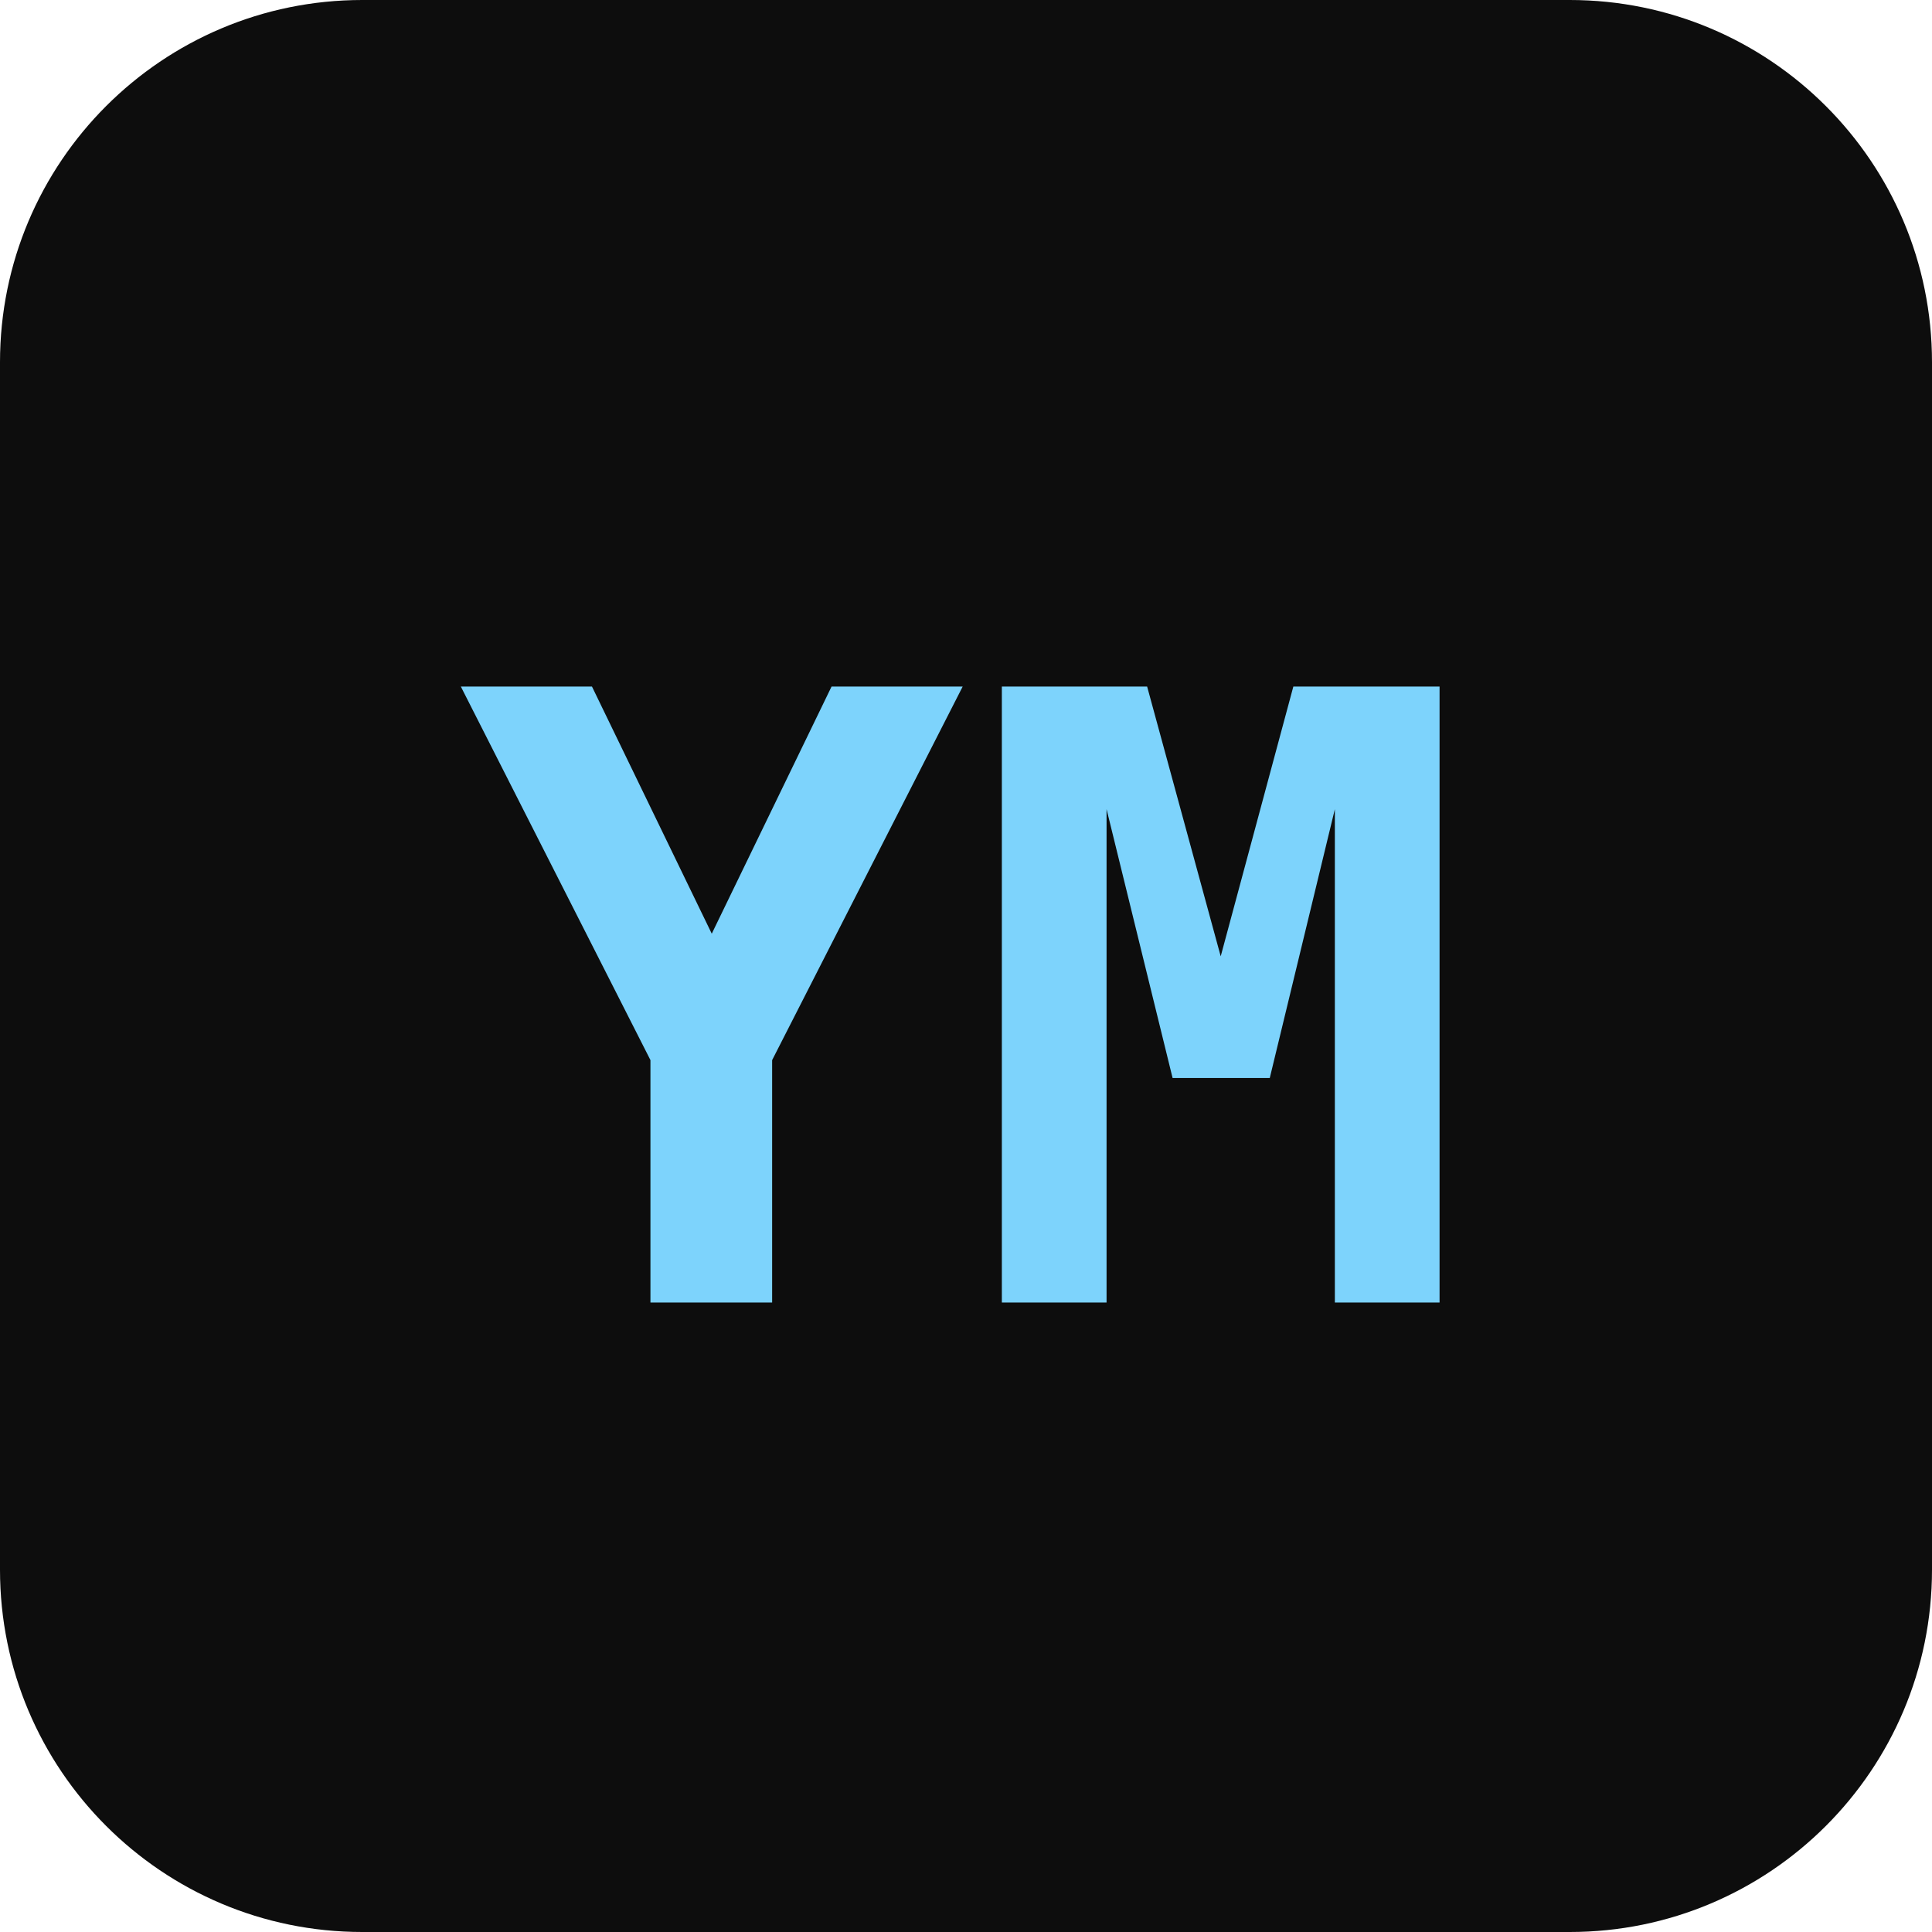
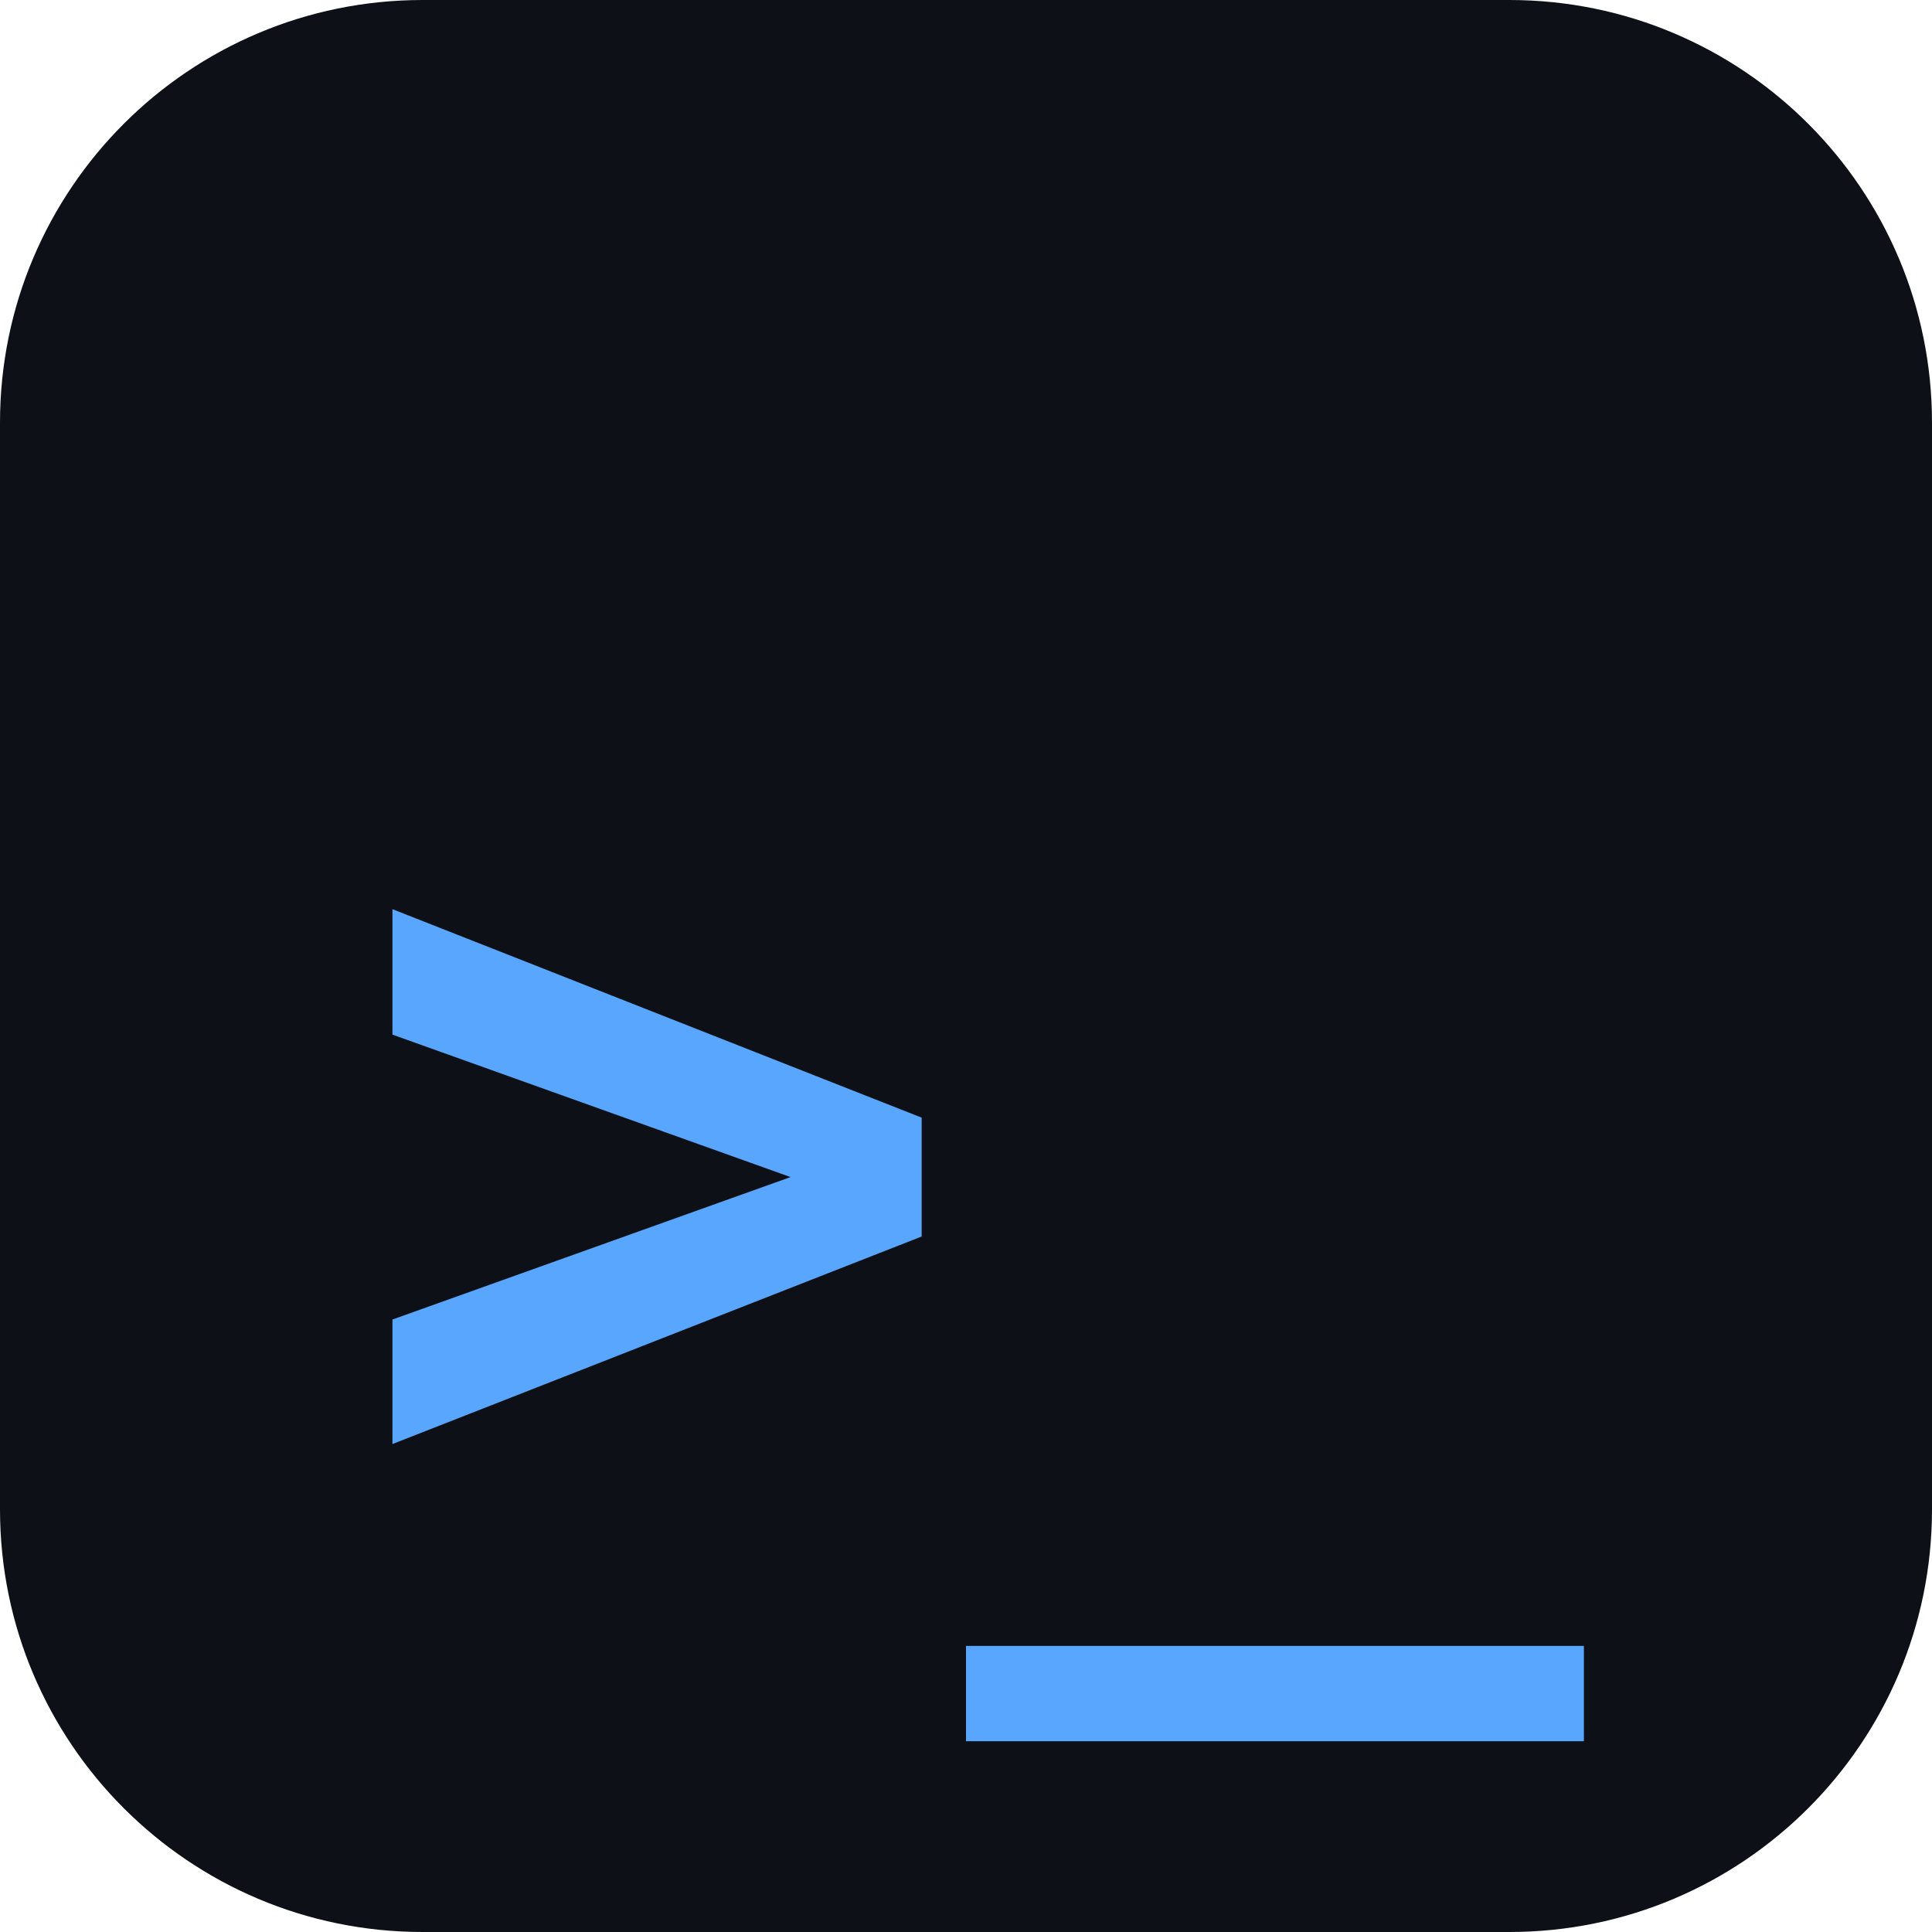
<svg xmlns="http://www.w3.org/2000/svg" viewBox="0 0 32 32">
-   <rect width="32" height="32" rx="6" fill="#0d0d0d" />
-   <text x="50%" y="55%" dominant-baseline="middle" text-anchor="middle" font-family="ui-monospace, SFMono-Regular, monospace" font-size="14" font-weight="700" fill="#7dd3fc">YM</text>
+   <rect width="32" height="32" rx="7" fill="#0d1117" />
+   <text x="16" y="20" dominant-baseline="middle" text-anchor="middle" font-family="ui-monospace, SFMono-Regular, monospace" font-size="17" font-weight="700" fill="#58a6ff">&gt;_</text>
</svg>
